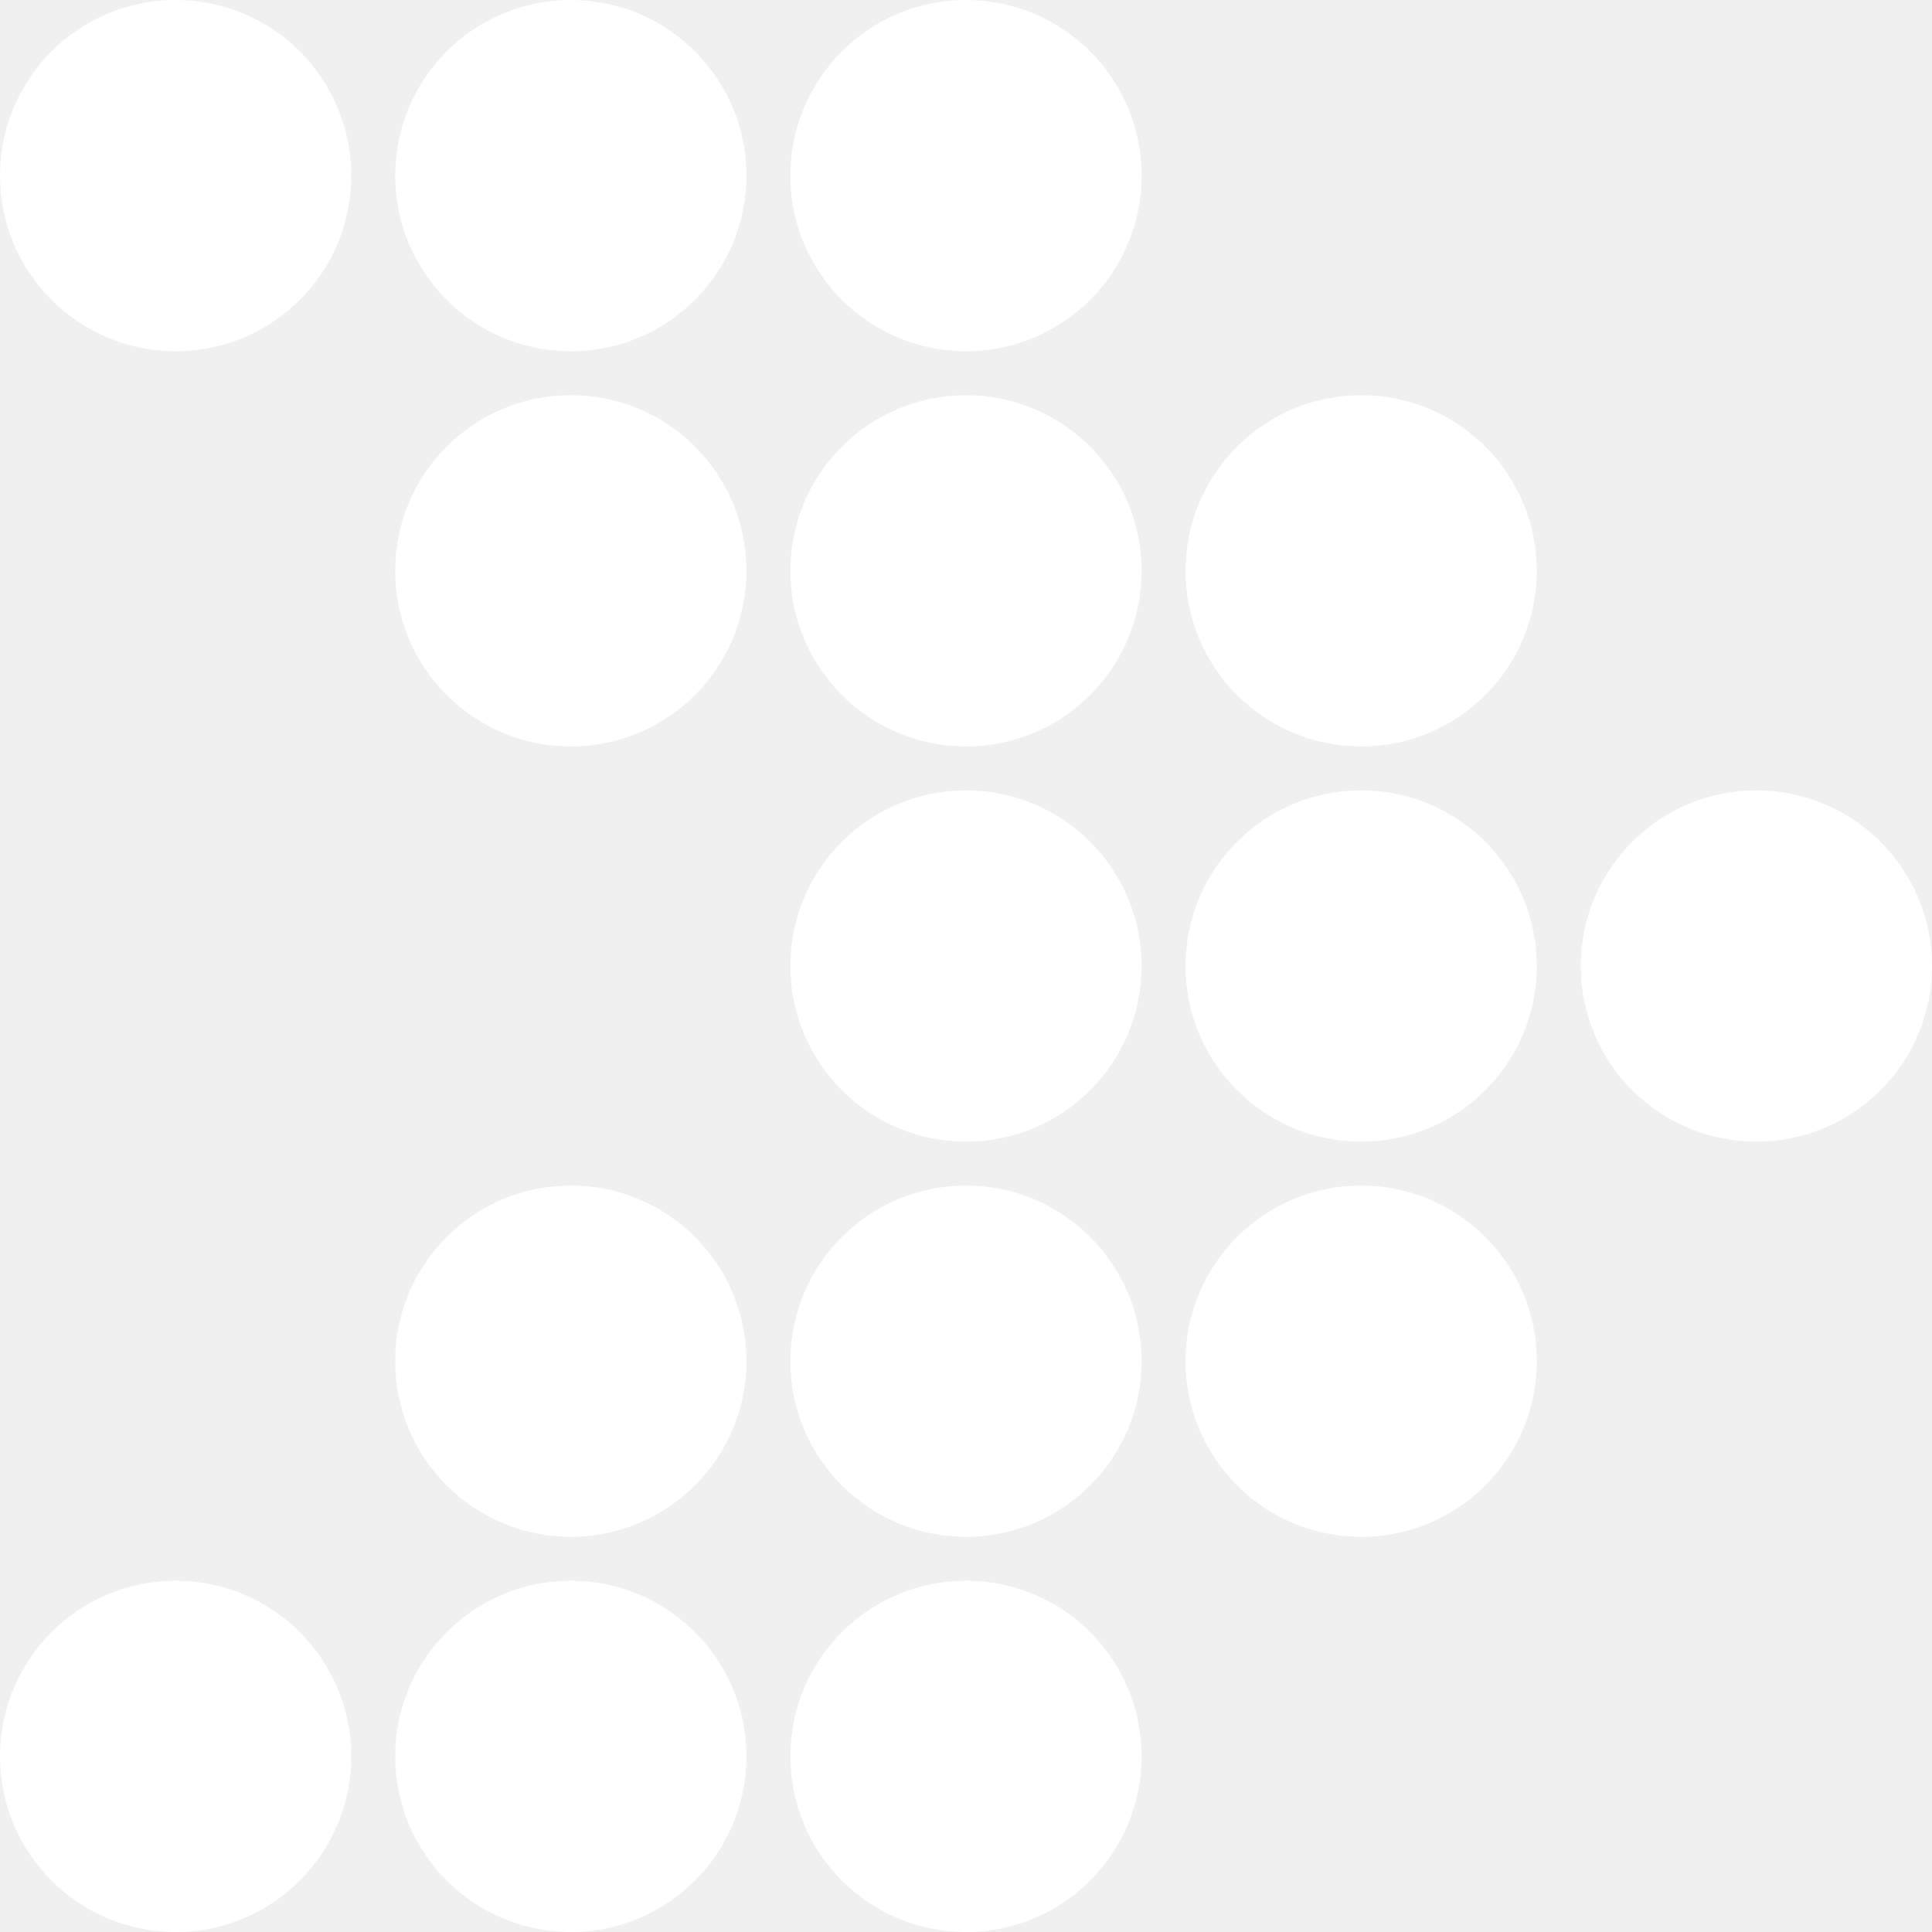
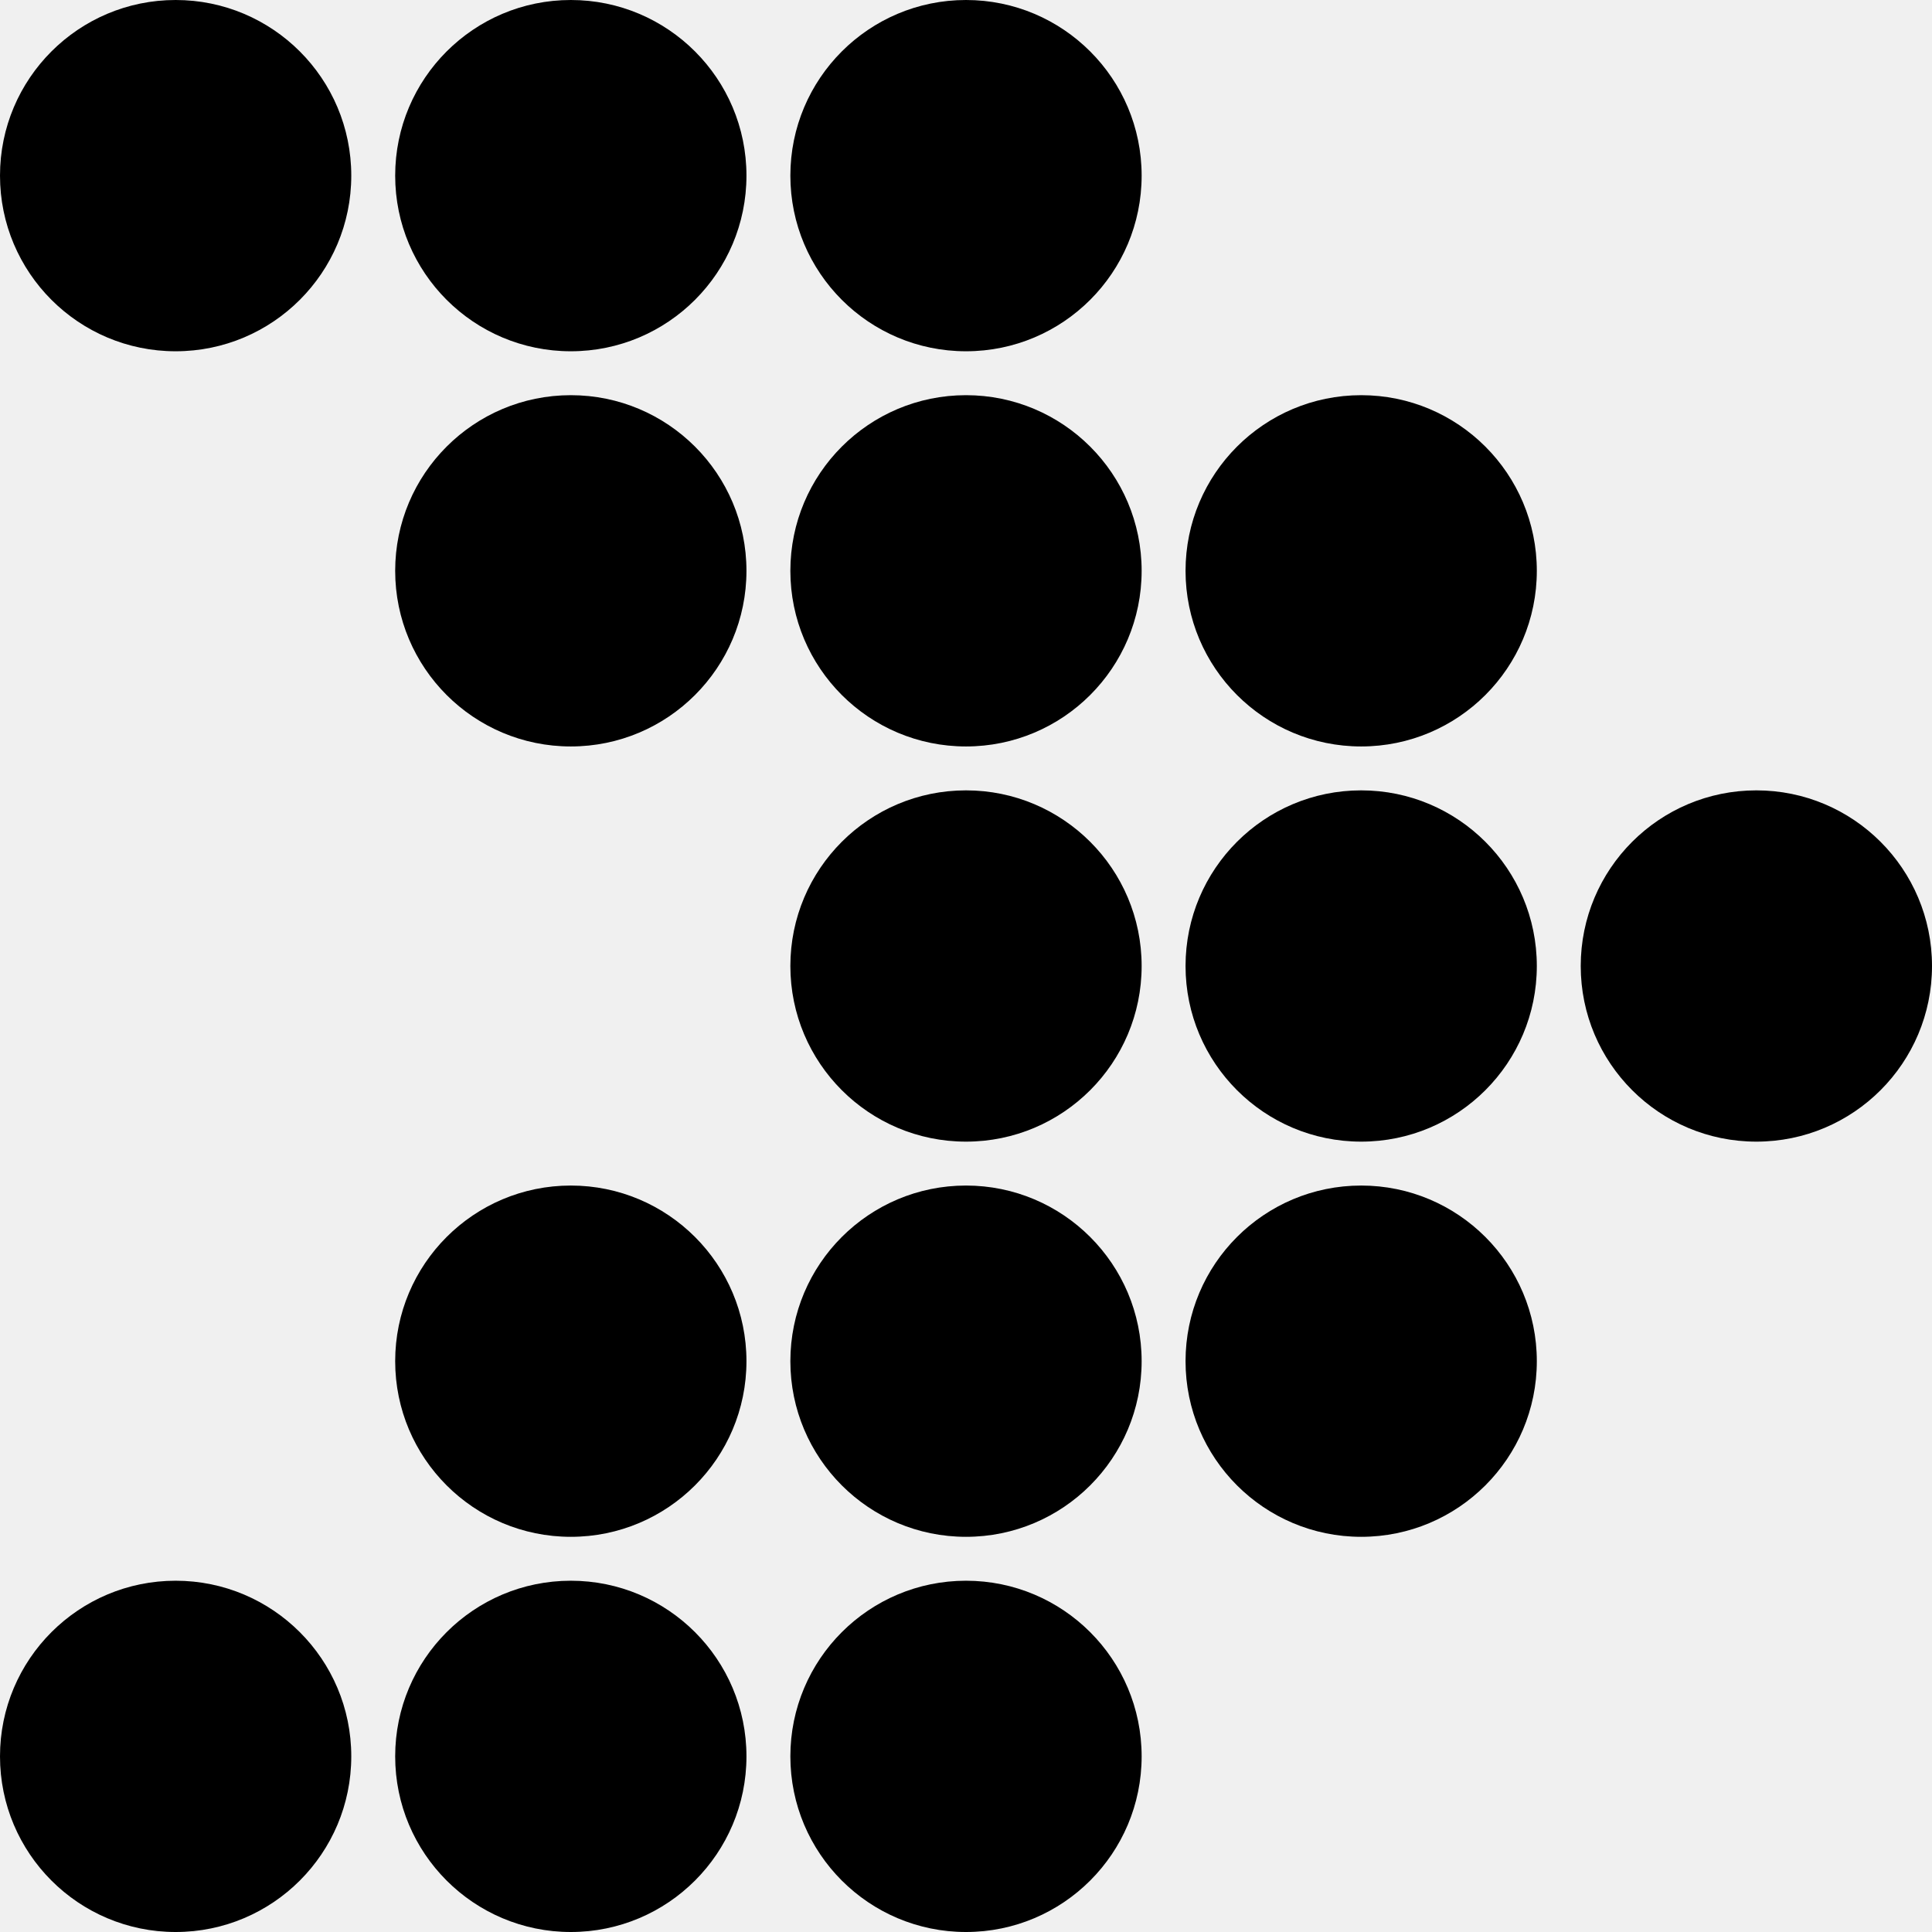
<svg xmlns="http://www.w3.org/2000/svg" width="220" height="220">
  <g>
    <rect fill="rgba(255, 255, 255, 0)" id="canvas_background" height="222" width="222" y="-1" x="-1" />
    <g display="none" overflow="visible" y="0" x="0" height="100%" width="100%" id="canvasGrid">
      <rect fill="url(#gridpattern)" stroke-width="0" y="0" x="0" height="100%" width="100%" />
    </g>
  </g>
  <g>
-     <ellipse ry="20" rx="20" id="svg_2" cy="20" cx="65" stroke-width="0" stroke="#000" fill="#fff" />
-     <ellipse ry="20" rx="20" id="svg_3" cy="20" cx="20" stroke-width="0" stroke="#000" fill="#fff" />
-     <ellipse ry="20" rx="20" id="svg_8" cy="20" cx="110" stroke-width="0" stroke="#000" fill="#fff" />
-     <ellipse ry="20" rx="20" id="svg_16" cy="65" cx="110" stroke-width="0" stroke="#000" fill="#fff" />
-     <ellipse ry="20" rx="20" id="svg_17" cy="65" cx="65" stroke-width="0" stroke="#000" fill="#fff" />
-     <ellipse ry="20" rx="20" id="svg_18" cy="65" cx="155" stroke-width="0" stroke="#000" fill="#fff" />
-     <ellipse ry="20" rx="20" id="svg_19" cy="110" cx="155" stroke-width="0" stroke="#000" fill="#fff" />
-     <ellipse ry="20" rx="20" id="svg_20" cy="110" cx="110" stroke-width="0" stroke="#000" fill="#fff" />
-     <ellipse ry="20" rx="20" id="svg_21" cy="110" cx="200" stroke-width="0" stroke="#000" fill="#fff" />
-     <ellipse ry="20" rx="20" id="svg_22" cy="155" cx="110" stroke-width="0" stroke="#000" fill="#fff" />
-     <ellipse ry="20" rx="20" id="svg_23" cy="155" cx="65" stroke-width="0" stroke="#000" fill="#fff" />
-     <ellipse ry="20" rx="20" id="svg_24" cy="155" cx="155" stroke-width="0" stroke="#000" fill="#fff" />
-     <ellipse ry="20" rx="20" id="svg_25" cy="200" cx="65" stroke-width="0" stroke="#000" fill="#fff" />
-     <ellipse ry="20" rx="20" id="svg_26" cy="200" cx="20" stroke-width="0" stroke="#000" fill="#fff" />
-     <ellipse ry="20" rx="20" id="svg_27" cy="200" cx="110" stroke-width="0" stroke="#000" fill="#fff" />
+     <ellipse ry="20" rx="20" id="svg_2" cy="20" cx="65" stroke-width="0" stroke="#000" fill="" />
+     <ellipse ry="20" rx="20" id="svg_3" cy="20" cx="20" stroke-width="0" stroke="#000" fill="" />
+     <ellipse ry="20" rx="20" id="svg_8" cy="20" cx="110" stroke-width="0" stroke="#000" fill="" />
+     <ellipse ry="20" rx="20" id="svg_16" cy="65" cx="110" stroke-width="0" stroke="#000" fill="" />
+     <ellipse ry="20" rx="20" id="svg_17" cy="65" cx="65" stroke-width="0" stroke="#000" fill="" />
+     <ellipse ry="20" rx="20" id="svg_18" cy="65" cx="155" stroke-width="0" stroke="#000" fill="" />
+     <ellipse ry="20" rx="20" id="svg_19" cy="110" cx="155" stroke-width="0" stroke="#000" fill="" />
+     <ellipse ry="20" rx="20" id="svg_20" cy="110" cx="110" stroke-width="0" stroke="#000" fill="" />
+     <ellipse ry="20" rx="20" id="svg_21" cy="110" cx="200" stroke-width="0" stroke="#000" fill="" />
+     <ellipse ry="20" rx="20" id="svg_22" cy="155" cx="110" stroke-width="0" stroke="#000" fill="" />
+     <ellipse ry="20" rx="20" id="svg_23" cy="155" cx="65" stroke-width="0" stroke="#000" fill="" />
+     <ellipse ry="20" rx="20" id="svg_24" cy="155" cx="155" stroke-width="0" stroke="#000" fill="" />
+     <ellipse ry="20" rx="20" id="svg_25" cy="200" cx="65" stroke-width="0" stroke="#000" fill="" />
+     <ellipse ry="20" rx="20" id="svg_26" cy="200" cx="20" stroke-width="0" stroke="#000" fill="" />
+     <ellipse ry="20" rx="20" id="svg_27" cy="200" cx="110" stroke-width="0" stroke="#000" fill="" />
+     <animate attributeName="fill" attributeType="CSS" from="#fff" to="#ffcece" begin="0s" dur="1s" repeatCount="indefinite" />
  </g>
</svg>
